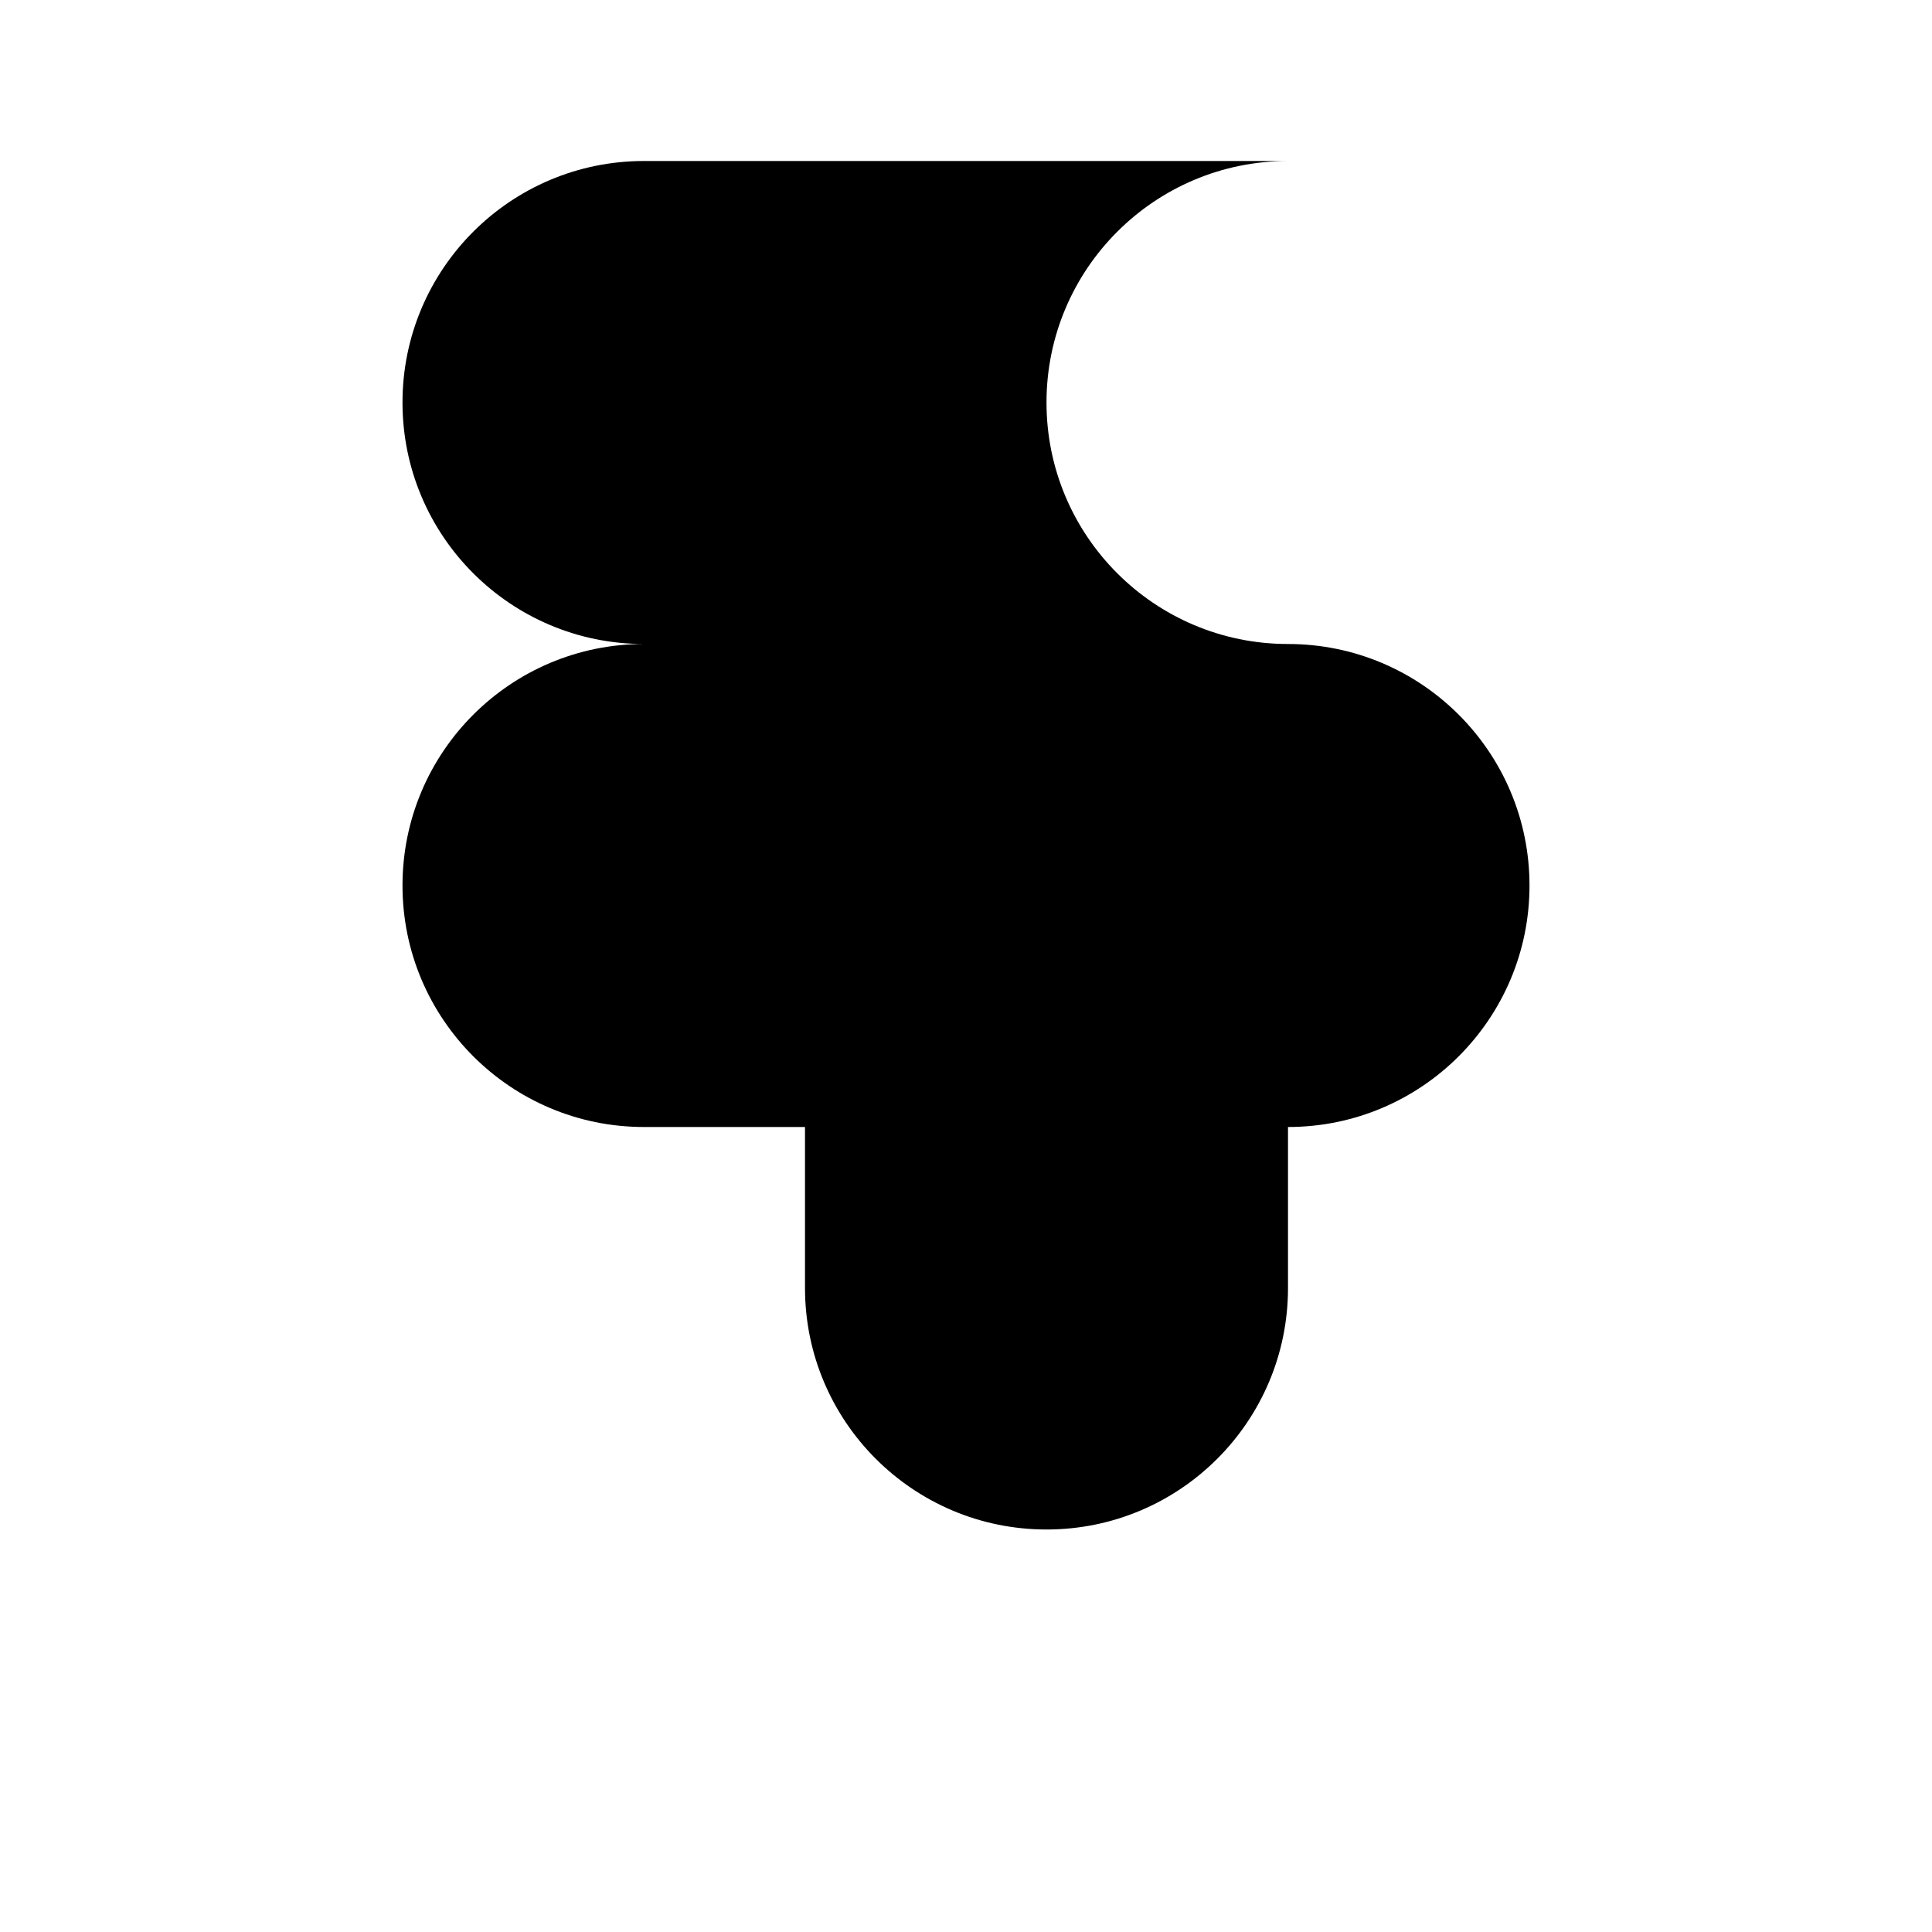
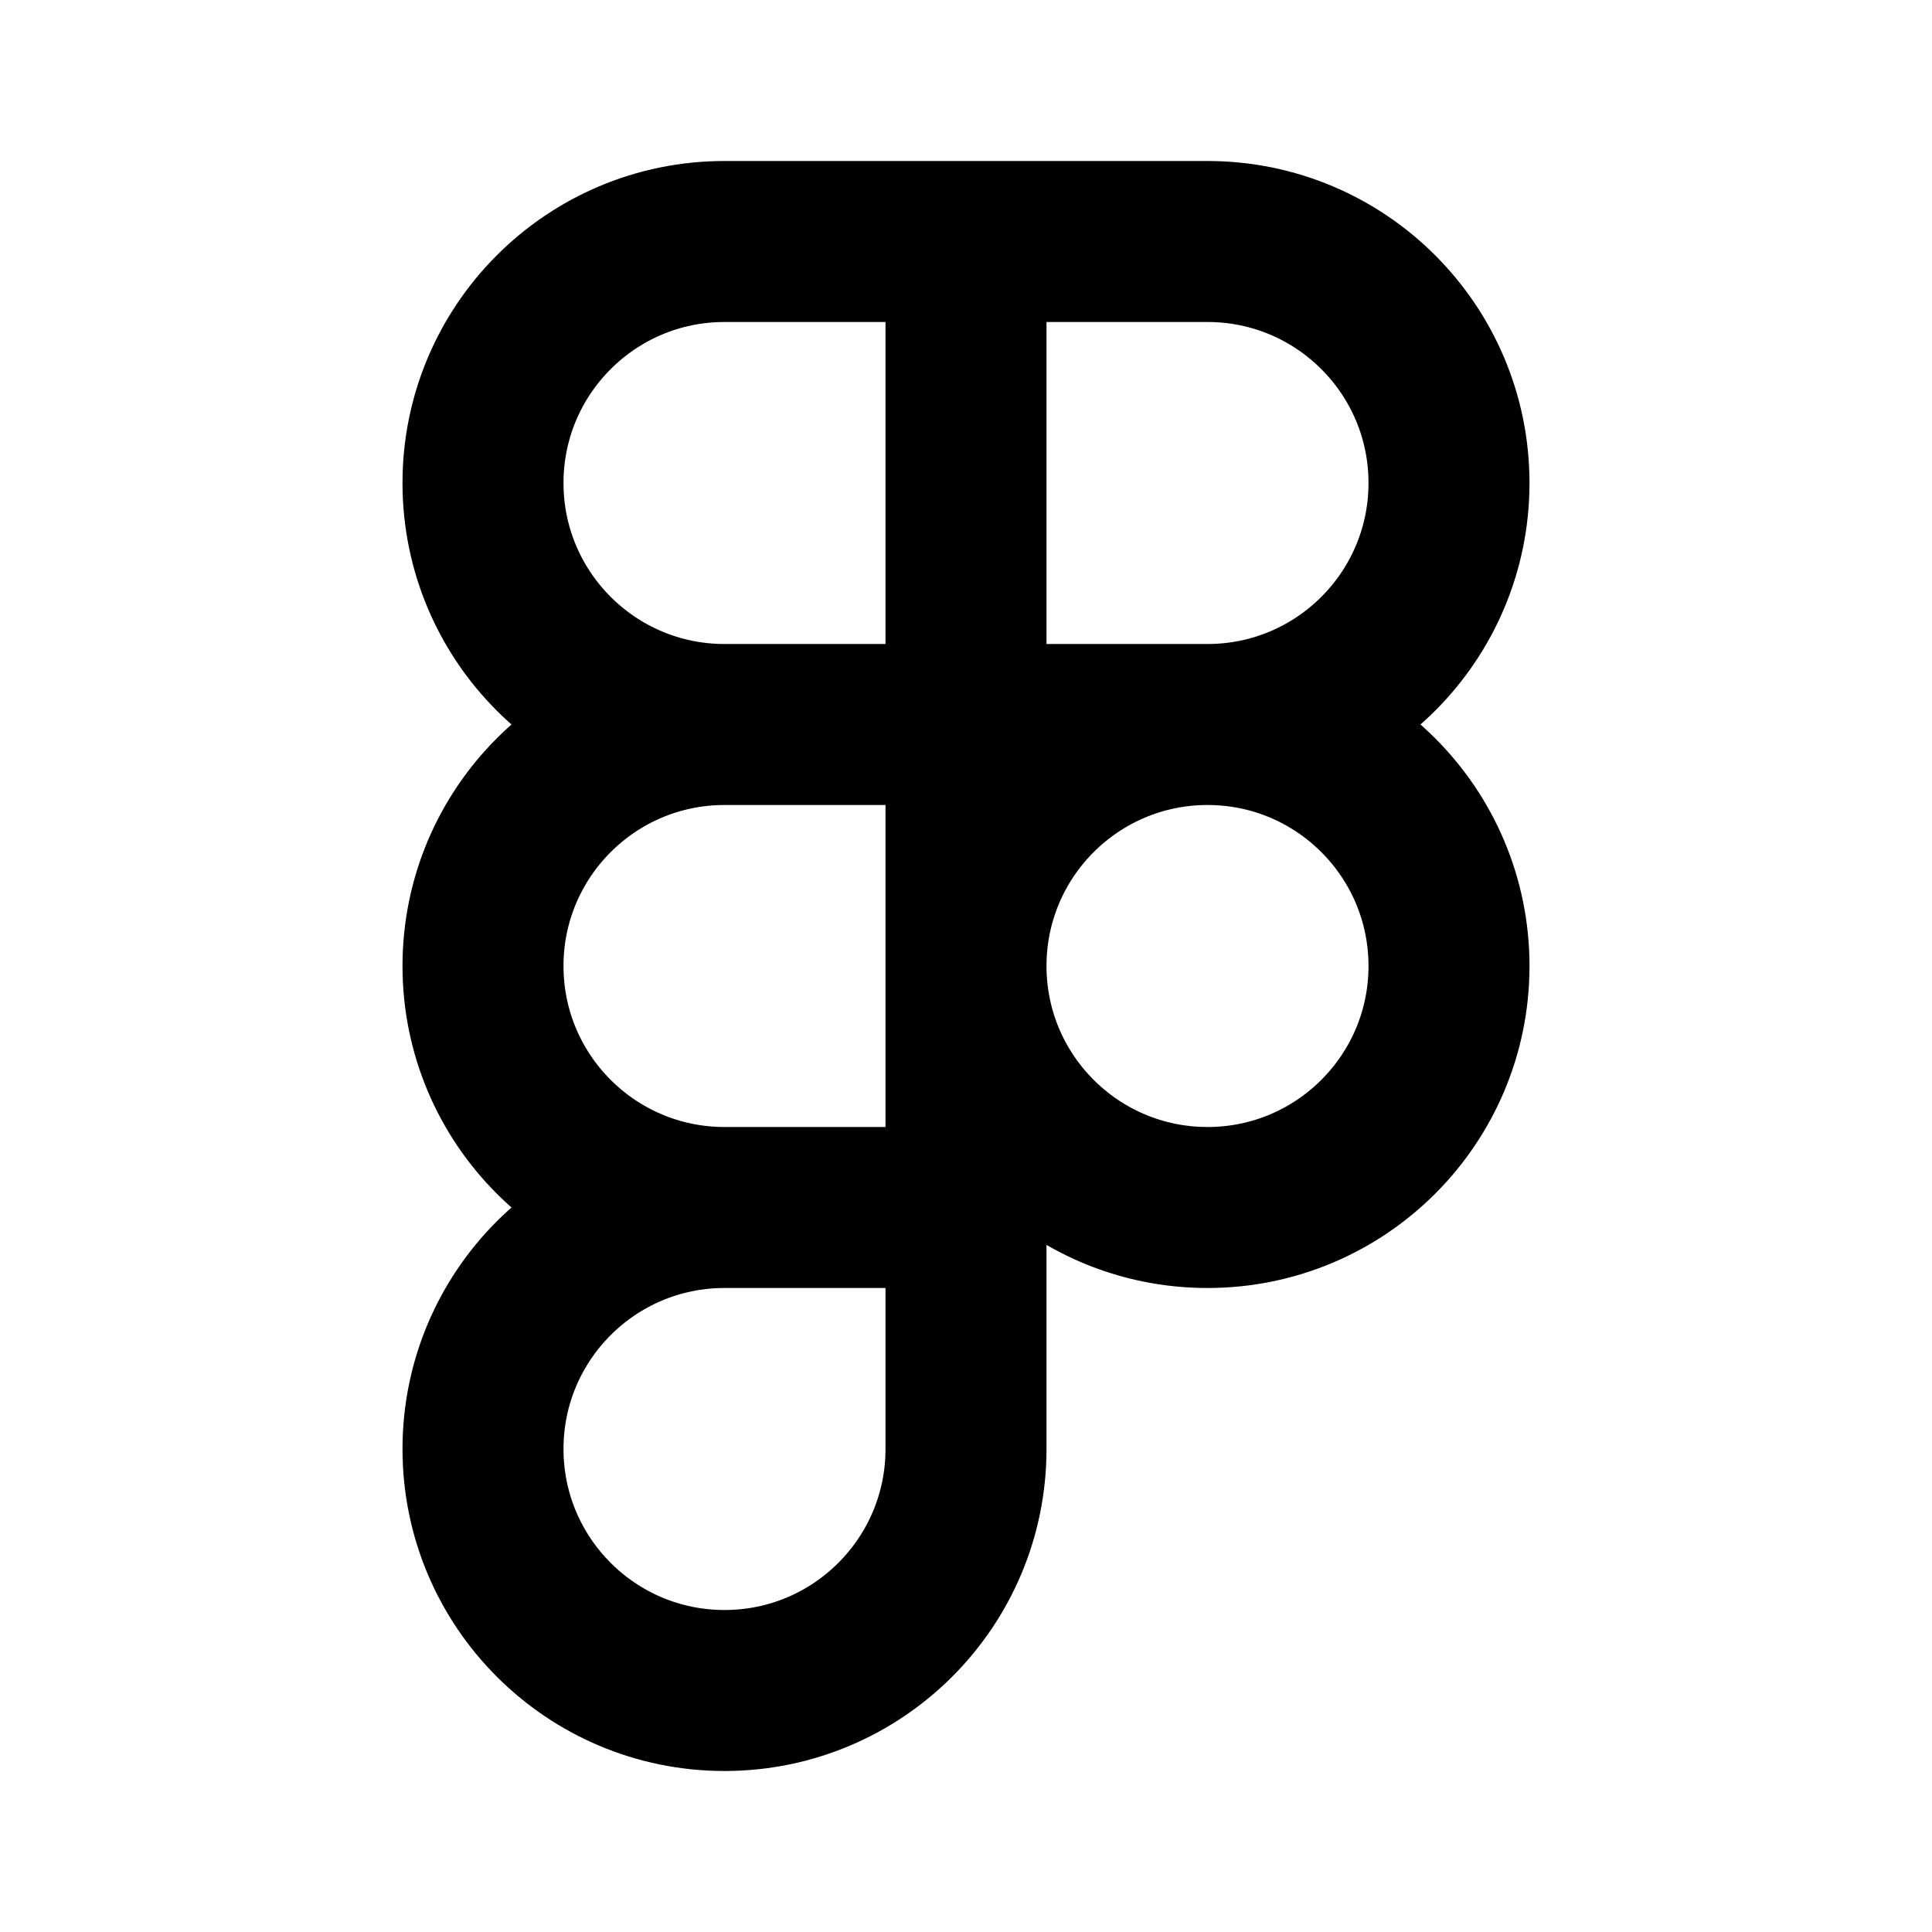
- <svg xmlns="http://www.w3.org/2000/svg" viewBox="0 0 24 24" fill="currentColor">
-   <path d="M8 2h4v6H8a3 3 0 010-6zm0 6h4v6H8a3 3 0 010-6zm8-6a3 3 0 000 6h-4V2h4zm-4 6h4a3 3 0 010 6h-4V8zm0 6h4v2a3 3 0 01-6 0v-2h2z" />
+ <svg xmlns="http://www.w3.org/2000/svg" width="800px" height="800px" viewBox="0 0 24 24" fill="none">
+   <path d="M12 3H9C7.343 3 6 4.343 6 6C6 7.657 7.343 9 9 9M12 3V9M12 3H15C16.657 3 18 4.343 18 6C18 7.657 16.657 9 15 9M12 9H9M12 9H15M12 9V15M9 9C7.343 9 6 10.343 6 12C6 13.657 7.343 15 9 15M15 9C16.657 9 18 10.343 18 12C18 13.657 16.657 15 15 15C13.343 15 12 13.657 12 12C12 10.343 13.343 9 15 9ZM12 15H9M12 15V18C12 19.657 10.657 21 9 21C7.343 21 6 19.657 6 18C6 16.343 7.343 15 9 15" stroke="#000000" stroke-width="2" stroke-linecap="round" stroke-linejoin="round" />
</svg>
